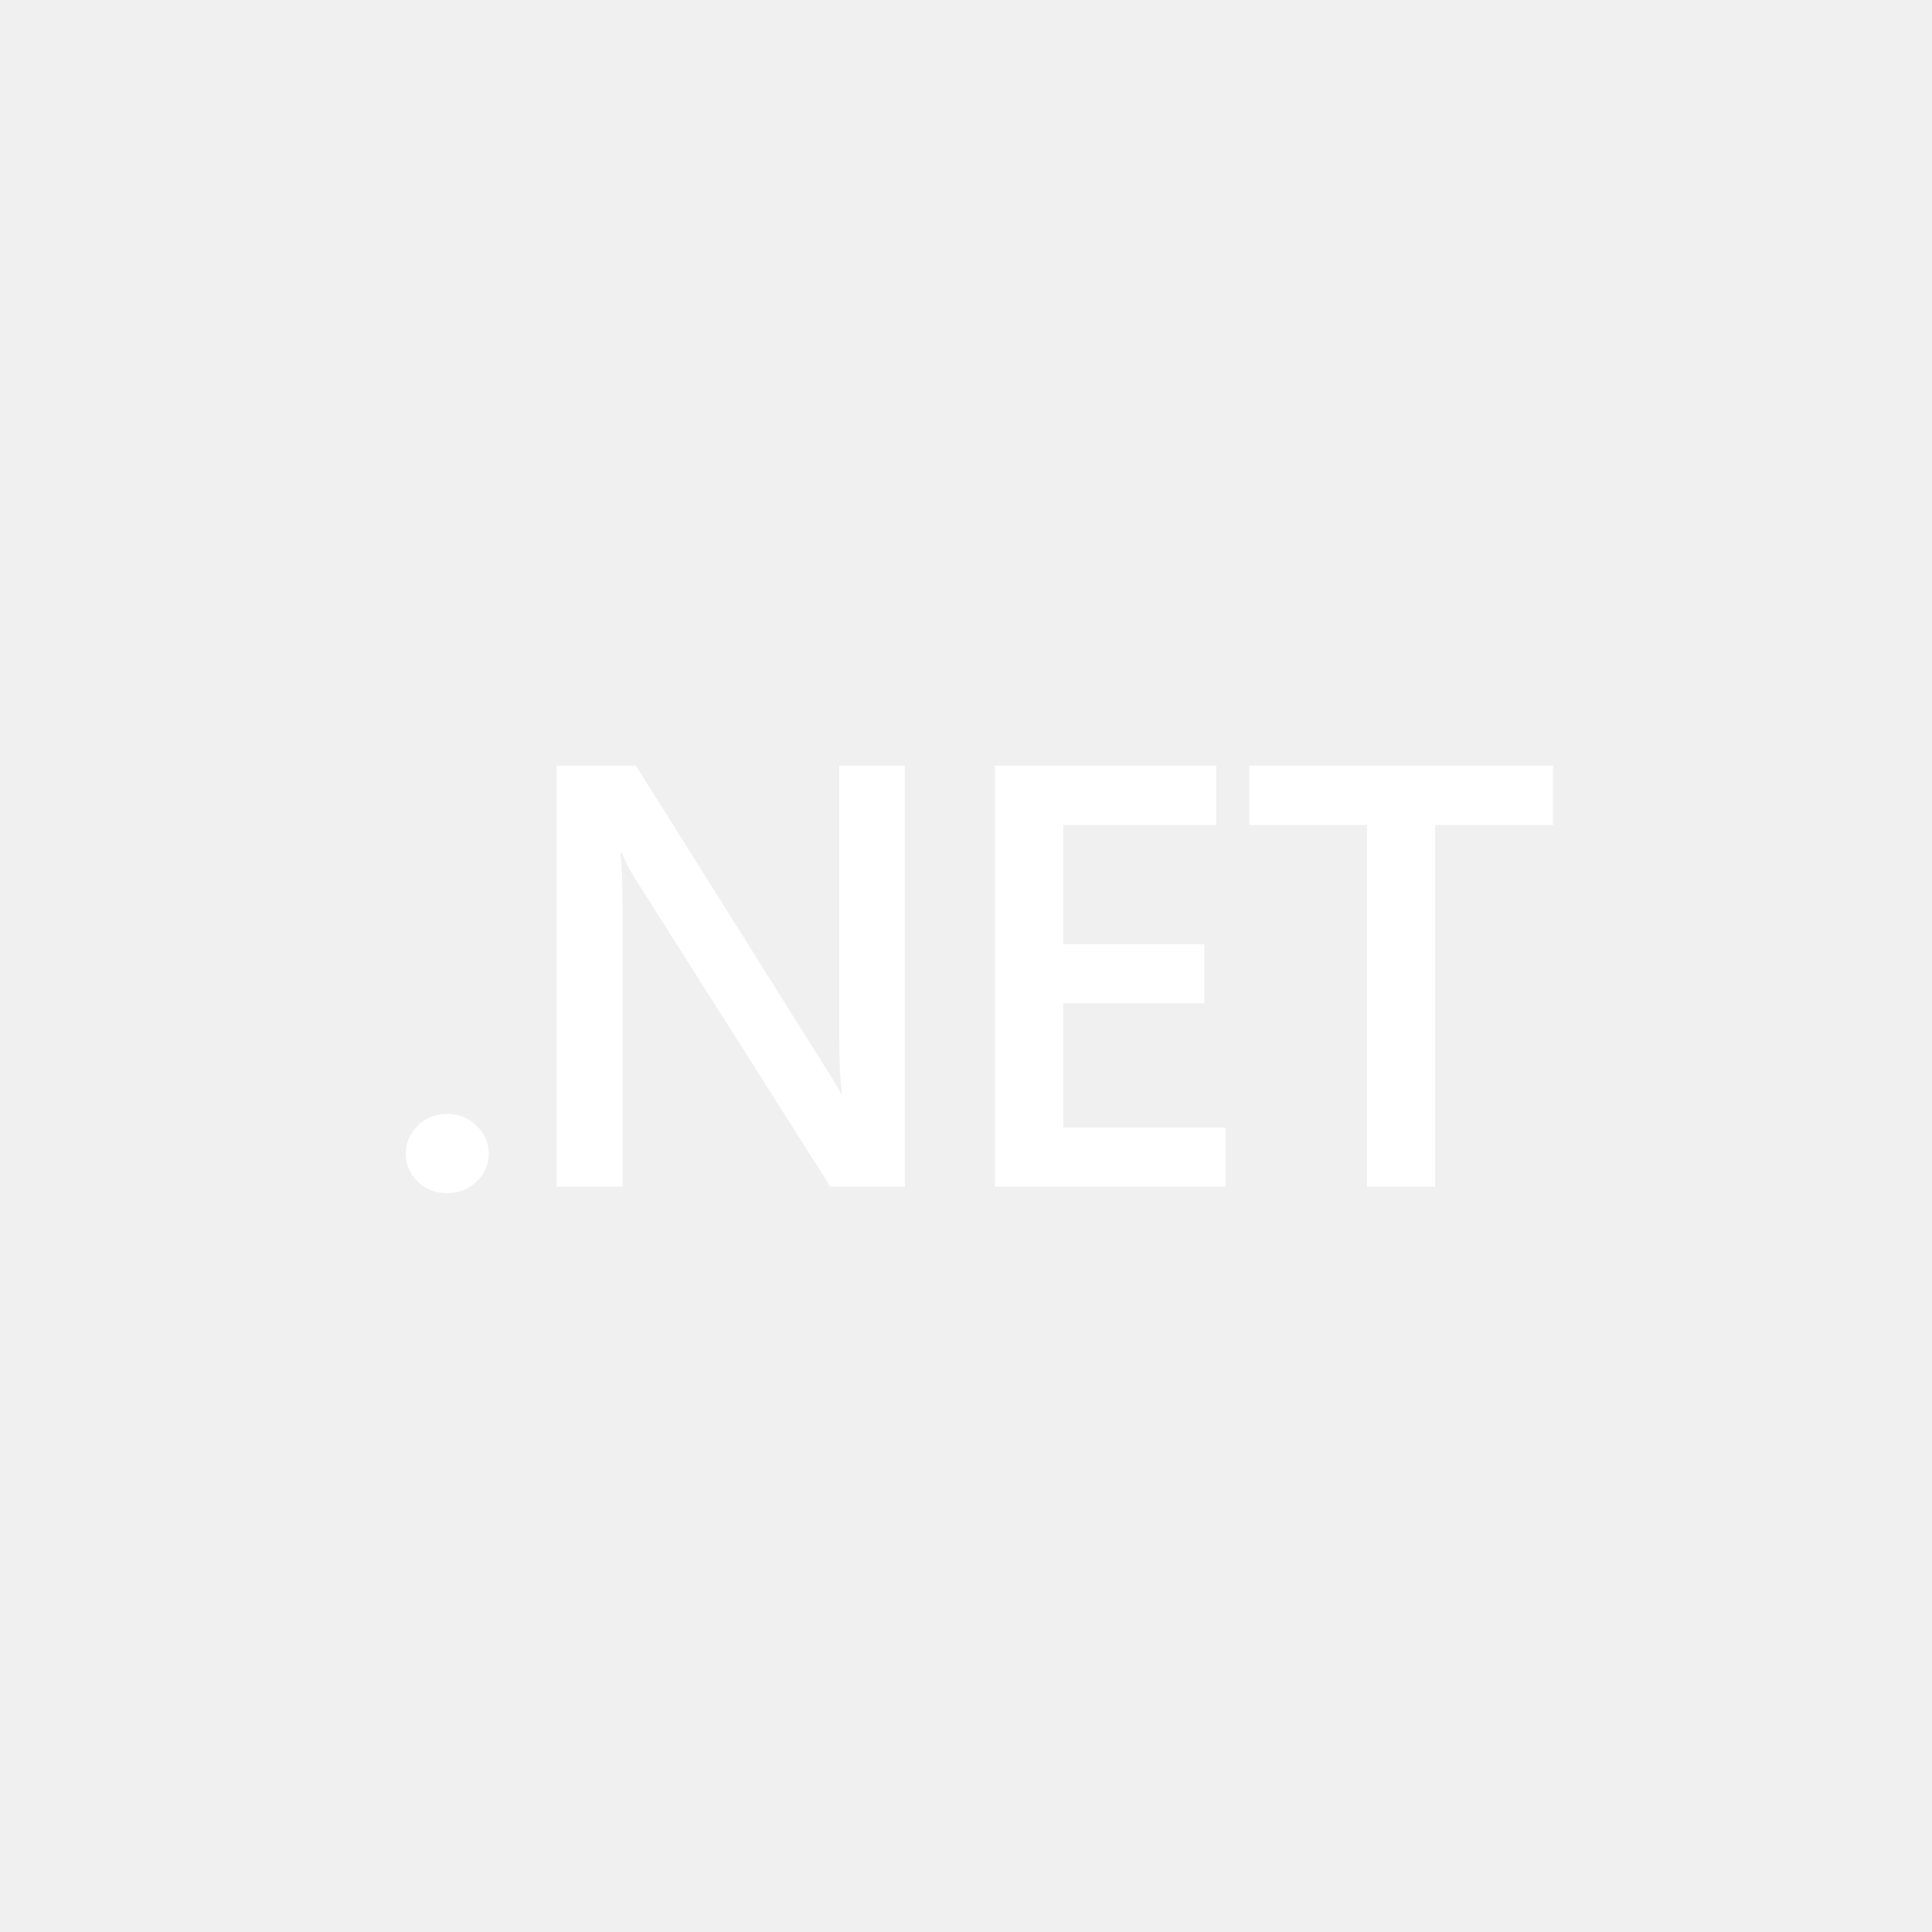
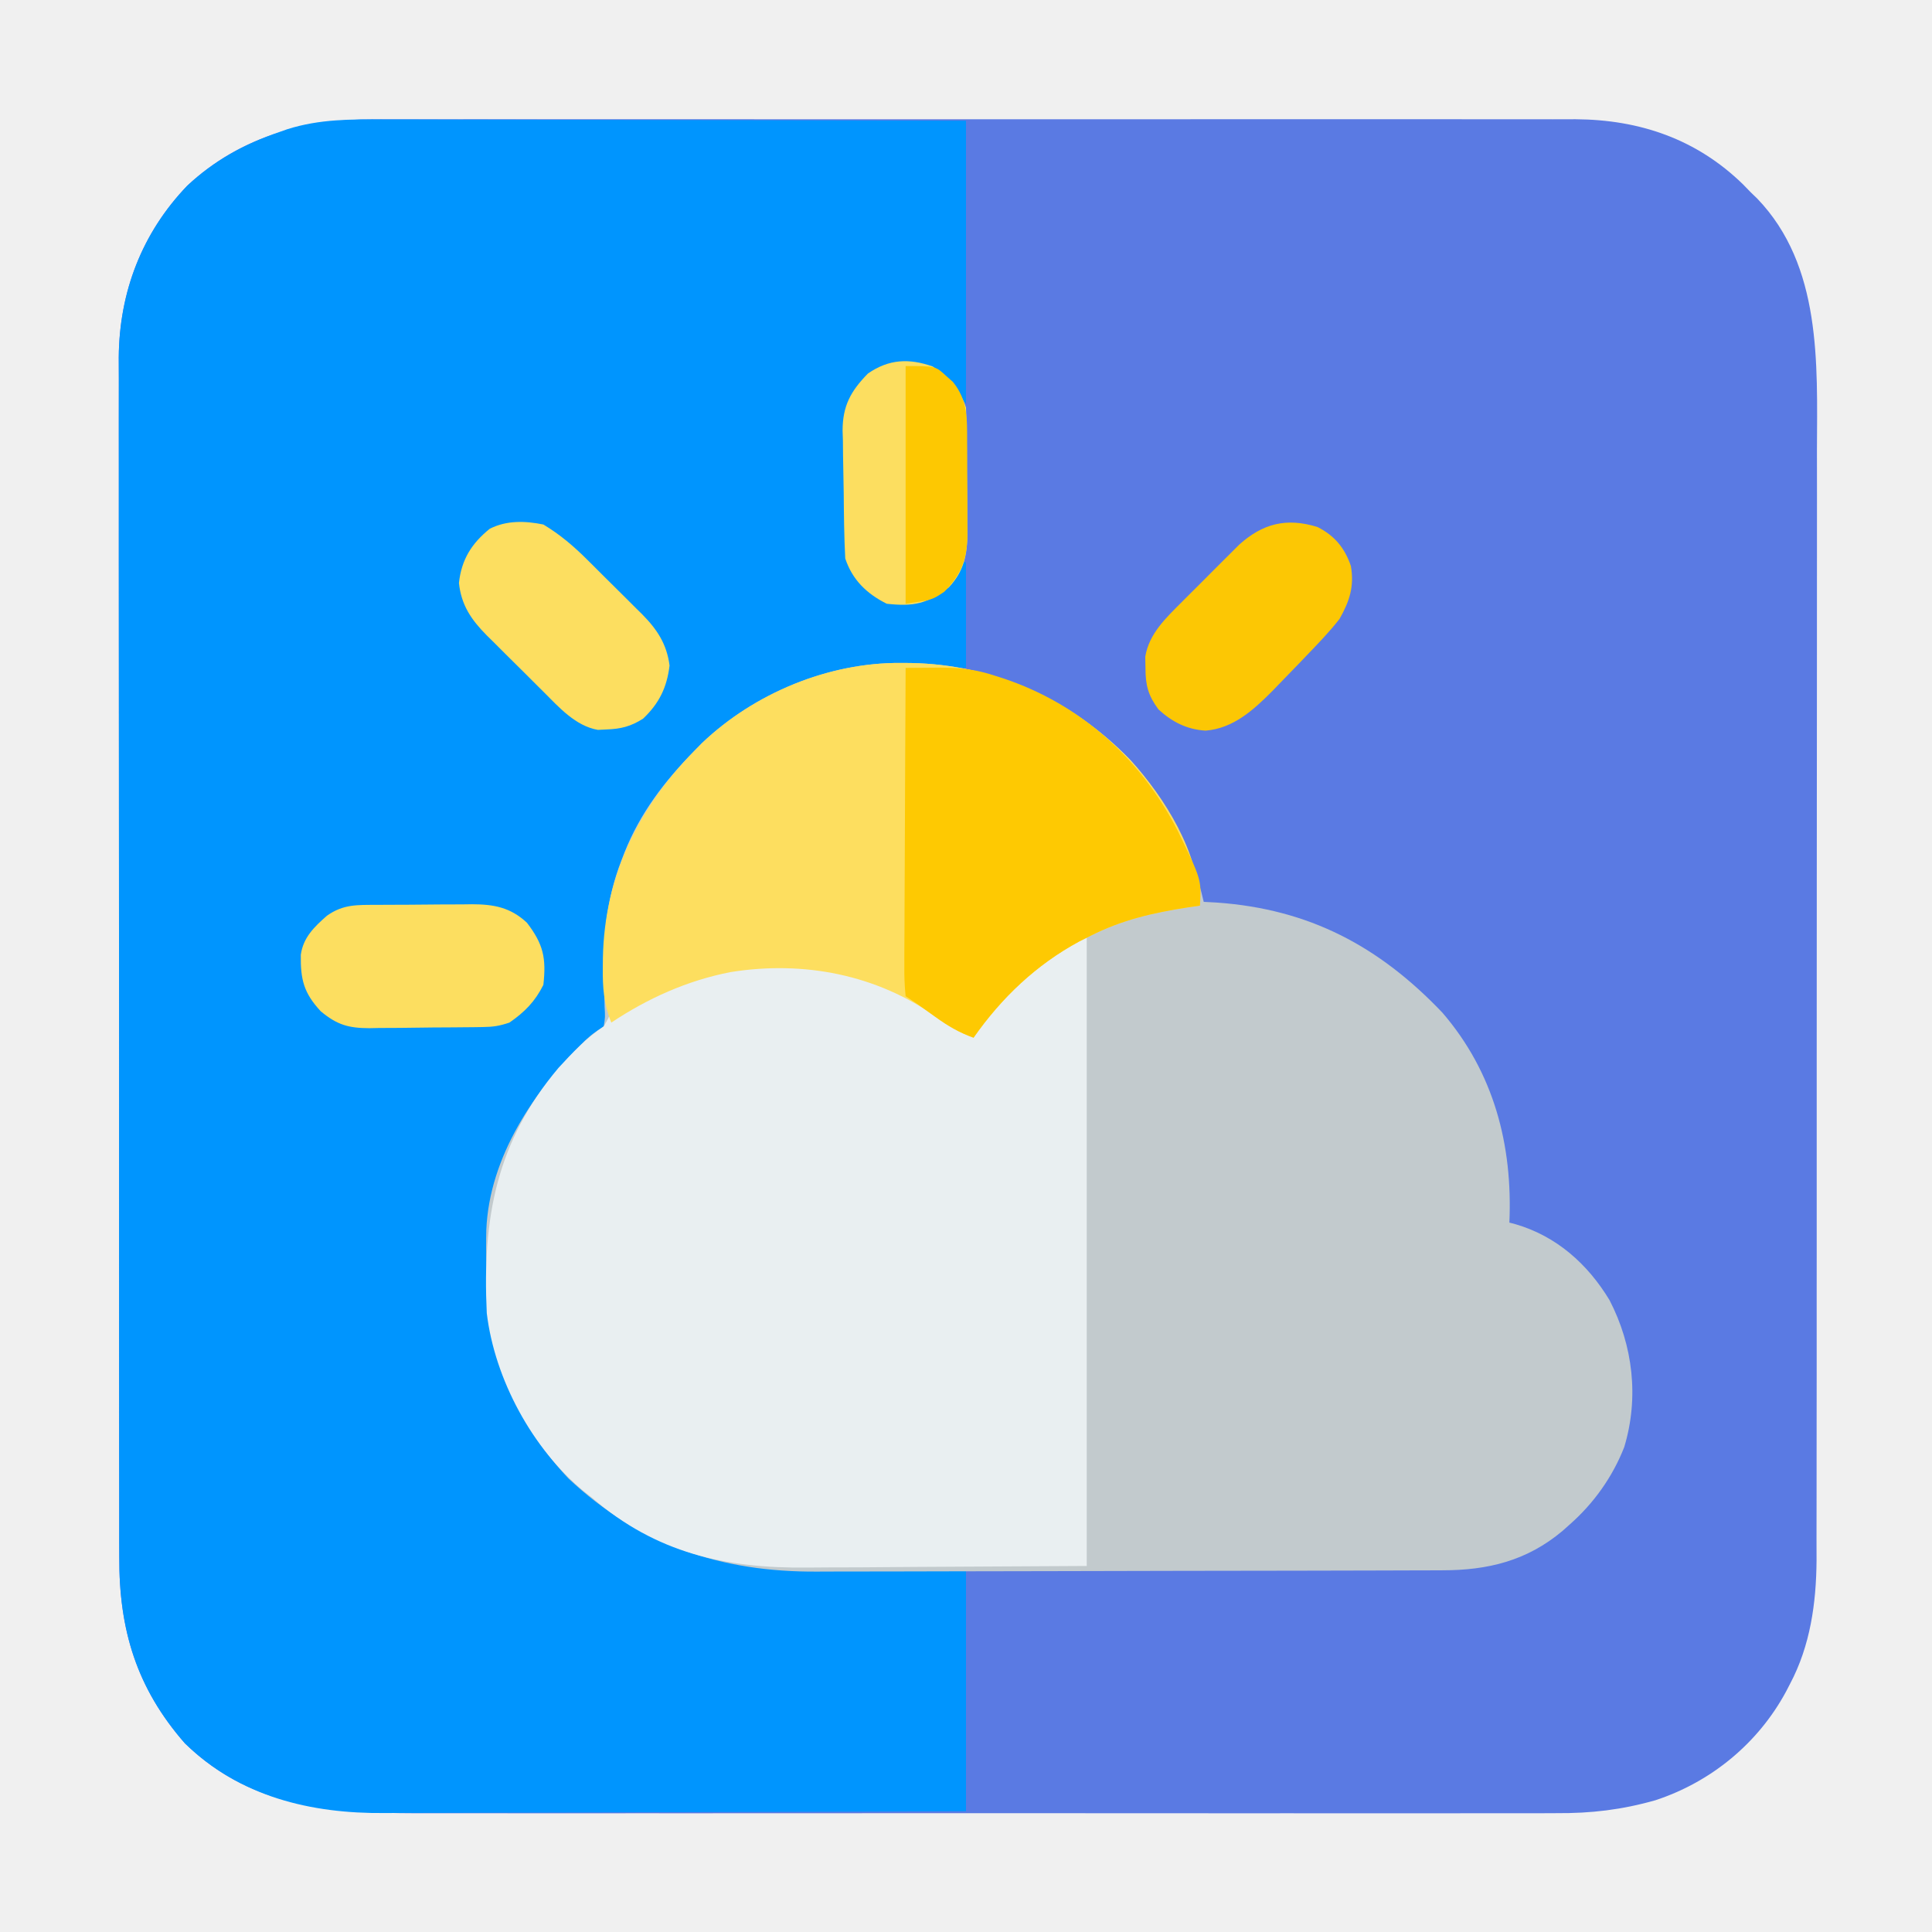
- <svg xmlns="http://www.w3.org/2000/svg" width="456" height="456" viewBox="0 0 456 456" version="1.1" xml:space="preserve" style="fill-rule:evenodd;clip-rule:evenodd;stroke-linejoin:round;stroke-miterlimit:2;">
-   <path d="m 105.5,281.609 c -2.703,0 -5.001,-0.9 -6.893,-2.702 -1.892,-1.848 -2.838,-4.042 -2.838,-6.582 0,-2.587 0.946,-4.804 2.838,-6.652 1.892,-1.848 4.19,-2.772 6.893,-2.772 2.748,0 5.068,0.924 6.96,2.772 1.937,1.848 2.906,4.064 2.906,6.652 0,2.54 -0.968,4.734 -2.906,6.582 -1.892,1.802 -4.212,2.702 -6.96,2.702 z" style="fill:#ffffff;fill-rule:nonzero;stroke-width:0.838" />
-   <path d="M 213.561,280.084 H 195.99 L 149.7,207.054 c -1.171,-1.848 -2.14,-3.765 -2.906,-5.751 h -0.406 c 0.361,2.125 0.541,6.675 0.541,13.65 v 65.132 h -15.543 v -99.36 h 18.719 l 44.737,71.298 c 1.892,2.957 3.109,4.989 3.649,6.098 h 0.27 c -0.45,-2.632 -0.676,-7.09 -0.676,-13.373 v -64.023 h 15.476 z" style="fill:#ffffff;fill-rule:nonzero;stroke-width:0.838" />
-   <path d="m 289.251,280.084 h -54.401 v -99.36 h 52.238 v 13.997 h -36.154 v 28.131 h 33.316 v 13.927 h -33.316 v 29.378 h 38.316 z" style="fill:#ffffff;fill-rule:nonzero;stroke-width:0.838" />
-   <path d="M 366.565,194.721 H 338.722 v 85.363 h -16.084 v -85.363 h -27.775 v -13.997 h 71.701 z" style="fill:#ffffff;fill-rule:nonzero;stroke-width:0.838" />
+ <svg xmlns="http://www.w3.org/2000/svg" version="1.1" width="512" height="512">
+   <path d="M0 0 C1.416 -0.003 2.832 -0.008 4.247 -0.014 C8.11 -0.027 11.973 -0.021 15.835 -0.011 C20.012 -0.004 24.189 -0.015 28.365 -0.023 C36.537 -0.036 44.708 -0.034 52.879 -0.025 C59.523 -0.018 66.167 -0.017 72.811 -0.02 C73.758 -0.021 74.705 -0.021 75.681 -0.022 C77.605 -0.023 79.529 -0.024 81.453 -0.025 C99.479 -0.033 117.506 -0.024 135.532 -0.007 C150.985 0.006 166.437 0.004 181.89 -0.01 C199.852 -0.026 217.814 -0.033 235.776 -0.023 C237.693 -0.022 239.611 -0.021 241.528 -0.02 C242.942 -0.02 242.942 -0.02 244.386 -0.019 C251.018 -0.017 257.65 -0.021 264.282 -0.028 C272.37 -0.036 280.457 -0.034 288.545 -0.018 C292.668 -0.01 296.791 -0.007 300.914 -0.017 C304.695 -0.026 308.475 -0.021 312.256 -0.005 C314.258 -0 316.26 -0.01 318.261 -0.02 C335.24 0.089 350.307 5.211 362.631 17.213 C363.326 17.928 364.02 18.644 364.736 19.381 C365.577 20.191 365.577 20.191 366.436 21.018 C383.517 38.817 382.332 64.674 382.245 87.471 C382.233 91.541 382.245 95.611 382.254 99.681 C382.268 107.632 382.261 115.583 382.246 123.533 C382.229 132.808 382.232 142.082 382.236 151.357 C382.242 167.912 382.228 184.467 382.203 201.022 C382.179 217.058 382.172 233.095 382.182 249.131 C382.194 266.631 382.196 284.13 382.181 301.629 C382.18 303.497 382.178 305.365 382.177 307.234 C382.176 308.153 382.175 309.072 382.174 310.018 C382.17 316.472 382.172 322.926 382.176 329.38 C382.181 337.25 382.175 345.12 382.155 352.991 C382.145 357 382.14 361.01 382.148 365.02 C382.155 368.7 382.148 372.379 382.13 376.058 C382.124 378 382.133 379.943 382.142 381.885 C382.061 393.228 380.482 404.507 375.111 414.631 C374.766 415.299 374.42 415.966 374.064 416.654 C366.661 430.378 354.22 440.604 339.444 445.464 C330.537 447.99 322.443 448.954 313.132 448.889 C311.728 448.894 310.325 448.9 308.921 448.908 C305.109 448.924 301.297 448.916 297.485 448.904 C293.356 448.895 289.227 448.909 285.099 448.92 C277.028 448.937 268.957 448.934 260.887 448.922 C254.323 448.913 247.758 448.912 241.194 448.916 C240.257 448.917 239.32 448.917 238.355 448.918 C236.451 448.919 234.547 448.921 232.643 448.922 C214.821 448.933 196.999 448.92 179.177 448.899 C163.912 448.881 148.648 448.884 133.383 448.902 C115.623 448.924 97.863 448.932 80.103 448.92 C78.206 448.919 76.309 448.917 74.412 448.916 C73.479 448.916 72.546 448.915 71.585 448.914 C65.035 448.911 58.486 448.917 51.936 448.926 C43.945 448.937 35.953 448.934 27.962 448.913 C23.891 448.903 19.82 448.898 15.749 448.912 C-8.584 448.985 -31.659 448.528 -50.264 430.381 C-63.092 415.729 -67.741 400.24 -67.651 381.01 C-67.656 379.595 -67.661 378.18 -67.668 376.765 C-67.682 372.908 -67.678 369.052 -67.67 365.195 C-67.666 361.023 -67.678 356.851 -67.689 352.68 C-67.706 344.519 -67.707 336.358 -67.701 328.198 C-67.697 321.562 -67.699 314.925 -67.704 308.289 C-67.705 307.343 -67.706 306.397 -67.706 305.422 C-67.708 303.499 -67.709 301.576 -67.711 299.654 C-67.725 281.643 -67.719 263.633 -67.708 245.623 C-67.698 229.166 -67.711 212.709 -67.735 196.252 C-67.759 179.331 -67.769 162.41 -67.762 145.488 C-67.759 135.998 -67.761 126.507 -67.778 117.017 C-67.793 108.938 -67.794 100.859 -67.776 92.78 C-67.768 88.662 -67.765 84.545 -67.781 80.428 C-67.795 76.65 -67.79 72.873 -67.771 69.095 C-67.765 67.1 -67.779 65.105 -67.794 63.11 C-67.654 45.799 -61.671 30.136 -49.639 17.596 C-35.775 4.667 -18.57 -0.096 0 0 Z " fill="#5A7AE3" transform="translate(99.26366,31.61905)" />
+   <path d="M0 0 C1.686 0.001 3.373 0 5.059 -0.001 C9.606 -0.002 14.152 0.015 18.699 0.036 C23.462 0.055 28.226 0.057 32.989 0.06 C41.995 0.07 51.001 0.094 60.007 0.125 C72.186 0.164 84.366 0.181 96.545 0.198 C115.715 0.226 134.884 0.286 154.054 0.341 C154.054 25.091 154.054 49.841 154.054 75.341 C152.734 73.691 151.414 72.041 150.054 70.341 C145.531 66.369 142.297 64.962 136.179 65.063 C131.234 65.709 128.098 68.077 124.982 71.848 C122.507 76.332 122.491 79.654 122.558 84.684 C122.556 85.572 122.555 86.459 122.553 87.373 C122.555 89.242 122.567 91.112 122.587 92.981 C122.616 95.832 122.608 98.681 122.595 101.532 C122.601 103.354 122.61 105.175 122.62 106.997 C122.617 107.844 122.614 108.691 122.611 109.564 C122.691 114.555 123.296 118.016 126.054 122.341 C130.979 126.785 134.008 127.702 140.515 127.618 C144.279 127.207 146.272 125.858 149.054 123.341 C150.448 121.382 151.797 119.389 153.054 117.341 C153.384 117.341 153.714 117.341 154.054 117.341 C154.054 126.581 154.054 135.821 154.054 145.341 C149.908 145.258 145.763 145.176 141.491 145.091 C117.642 144.96 97.716 153.206 80.304 169.653 C75.73 174.407 72.302 179.618 69.054 185.341 C68.591 186.154 68.128 186.967 67.652 187.805 C62.167 198.091 58.585 209.403 59.378 221.106 C60.521 239.325 60.521 239.325 56.702 244.001 C54.71 245.891 52.544 247.46 50.296 249.032 C38.85 257.183 31.198 273.806 28.488 287.36 C27.766 292.846 27.734 298.378 27.679 303.903 C27.665 304.944 27.651 305.985 27.636 307.057 C27.757 326.459 36.237 345.929 49.554 359.966 C62.074 371.859 76.381 378.644 93.054 382.341 C93.829 382.516 94.604 382.692 95.402 382.873 C98.23 383.372 100.891 383.501 103.762 383.546 C105.467 383.576 105.467 383.576 107.206 383.607 C108.389 383.624 109.573 383.64 110.792 383.657 C112.436 383.685 112.436 383.685 114.113 383.714 C118.197 383.782 122.282 383.842 126.366 383.903 C135.503 384.047 144.64 384.192 154.054 384.341 C154.054 405.461 154.054 426.581 154.054 448.341 C132.295 448.431 110.537 448.505 88.778 448.548 C78.674 448.568 68.57 448.596 58.466 448.642 C49.652 448.682 40.839 448.708 32.026 448.717 C27.365 448.722 22.705 448.734 18.044 448.763 C13.644 448.791 9.245 448.799 4.846 448.793 C3.243 448.794 1.64 448.802 0.038 448.817 C-19.614 448.998 -38.434 444.496 -52.946 430.341 C-65.774 415.689 -70.423 400.199 -70.334 380.97 C-70.338 379.555 -70.343 378.14 -70.35 376.725 C-70.364 372.868 -70.36 369.011 -70.353 365.155 C-70.348 360.983 -70.361 356.811 -70.371 352.639 C-70.388 344.479 -70.389 336.318 -70.384 328.157 C-70.38 321.521 -70.381 314.885 -70.386 308.249 C-70.387 307.302 -70.388 306.356 -70.389 305.381 C-70.39 303.459 -70.392 301.536 -70.393 299.613 C-70.407 281.603 -70.402 263.593 -70.39 245.582 C-70.38 229.125 -70.393 212.669 -70.417 196.212 C-70.441 179.291 -70.451 162.369 -70.444 145.448 C-70.441 135.957 -70.443 126.467 -70.461 116.976 C-70.475 108.897 -70.476 100.818 -70.459 92.739 C-70.45 88.622 -70.448 84.505 -70.463 80.388 C-70.477 76.61 -70.472 72.833 -70.453 69.055 C-70.448 67.06 -70.461 65.064 -70.476 63.069 C-70.337 45.758 -64.353 30.096 -52.321 17.555 C-45.131 10.85 -37.233 6.505 -27.946 3.341 C-26.888 2.967 -26.888 2.967 -25.809 2.585 C-17.226 -0.128 -8.889 -0.063 0 0 Z " fill="#0095FE" transform="translate(101.946,31.65942)" />
+   <path d="M0 0 C1.308 0.007 1.308 0.007 2.643 0.015 C24.943 0.415 45.398 9.761 60.834 25.698 C70.434 36.185 77.168 49.502 80.312 63.312 C81.464 63.376 82.615 63.439 83.801 63.504 C108.232 65.232 126.768 75.037 143.566 92.68 C157.218 108.548 162.218 127.772 161.312 148.312 C161.869 148.459 162.426 148.606 163 148.758 C173.798 151.932 182.047 159.25 187.855 168.867 C194.085 180.888 195.706 194.724 191.75 207.812 C188.661 215.709 183.671 222.711 177.312 228.312 C176.678 228.877 176.044 229.442 175.391 230.023 C165.968 237.942 155.629 240.463 143.492 240.46 C142.723 240.463 141.954 240.467 141.162 240.471 C138.595 240.482 136.027 240.486 133.46 240.49 C131.615 240.496 129.769 240.502 127.924 240.509 C121.87 240.53 115.816 240.541 109.762 240.551 C107.671 240.555 105.581 240.559 103.491 240.563 C93.662 240.582 83.834 240.596 74.006 240.605 C62.695 240.614 51.384 240.641 40.073 240.681 C31.31 240.712 22.547 240.726 13.784 240.73 C8.561 240.732 3.337 240.741 -1.886 240.766 C-6.81 240.789 -11.734 240.793 -16.658 240.783 C-18.452 240.783 -20.246 240.789 -22.04 240.803 C-47.503 240.988 -69.205 233.815 -88.082 216.082 C-105.879 197.164 -110.429 175.352 -109.811 150.215 C-108.991 130.895 -97.095 113.232 -83.668 100.09 C-81.688 98.312 -81.688 98.312 -78.688 96.312 C-78.303 93.875 -78.303 93.875 -78.465 91.035 C-78.493 89.427 -78.493 89.427 -78.521 87.787 C-78.573 86.098 -78.573 86.098 -78.625 84.375 C-78.939 73.081 -78.094 62.909 -74 52.312 C-73.608 51.291 -73.608 51.291 -73.208 50.25 C-69.011 39.724 -62.597 31.356 -54.688 23.312 C-54 22.613 -53.313 21.913 -52.605 21.191 C-38.745 8 -19.105 -0.129 0 0 Z " fill="#C2CACD" transform="translate(238.6875,175.6875)" />
+   <path d="M0 0 C0 55.11 0 110.22 0 167 C-22.553 167.124 -22.553 167.124 -45.562 167.25 C-50.281 167.286 -55 167.323 -59.862 167.36 C-65.697 167.378 -65.697 167.378 -68.443 167.382 C-70.33 167.388 -72.217 167.402 -74.104 167.422 C-95.791 167.646 -114.111 163.599 -131 149 C-132.104 148.128 -132.104 148.128 -133.23 147.238 C-146.881 136.031 -156.902 117.534 -159 100 C-160.193 74.924 -156.497 54.586 -140 35 C-136.258 30.941 -132.604 27.069 -128 24 C-126.808 21.95 -126.808 21.95 -126 20 C-125.505 20.99 -125.505 20.99 -125 22 C-124.49 21.625 -123.979 21.25 -123.453 20.863 C-106.936 9.237 -86.543 5.33 -66.688 8.688 C-52.802 12.135 -41.726 19.154 -30 27 C-29.732 26.416 -29.464 25.832 -29.188 25.23 C-24.907 17.19 -9.823 0 0 0 Z " fill="#E9EFF1" transform="translate(288,248)" />
+   <path d="M0 0 C1.308 0.007 1.308 0.007 2.643 0.015 C24.943 0.415 45.398 9.761 60.834 25.698 C70.083 35.802 79.066 50.278 79.312 64.312 C78.225 64.471 77.137 64.63 76.016 64.793 C66.85 66.212 58.659 68.087 50.312 72.312 C49.329 72.805 48.345 73.297 47.332 73.805 C35.912 79.98 26.756 88.697 19.312 99.312 C15.625 97.99 12.808 96.353 9.688 94 C-6.33 82.552 -25.76 78.836 -45.078 81.926 C-56.502 84.144 -67.013 88.863 -76.688 95.312 C-78.705 90.276 -79.004 85.96 -78.938 80.625 C-78.929 79.823 -78.921 79.022 -78.913 78.196 C-78.509 56.716 -69.66 38.539 -54.688 23.312 C-54 22.613 -53.313 21.913 -52.605 21.191 C-38.745 8 -19.105 -0.129 0 0 Z " fill="#FDDE5F" transform="translate(238.6875,175.6875)" />
+   <path d="M0 0 C2.402 -0.023 4.803 -0.04 7.205 -0.053 C8.218 -0.064 8.218 -0.064 9.253 -0.075 C14.368 -0.096 18.792 0.45 23.625 2.062 C24.33 2.286 25.036 2.509 25.762 2.739 C46.318 9.571 62.34 24.023 72.123 43.193 C78.403 56.131 78.403 56.131 78 63 C76.368 63.238 76.368 63.238 74.703 63.48 C65.538 64.9 57.347 66.775 49 71 C48.016 71.492 47.033 71.985 46.02 72.492 C34.6 78.667 25.444 87.385 18 98 C14.182 96.632 11.159 94.87 7.875 92.5 C7.027 91.892 6.179 91.283 5.305 90.656 C4.544 90.11 3.784 89.563 3 89 C2.01 88.34 1.02 87.68 0 87 C-0.286 84.189 -0.378 81.599 -0.341 78.787 C-0.341 77.938 -0.341 77.089 -0.342 76.214 C-0.34 73.4 -0.316 70.587 -0.293 67.773 C-0.287 65.826 -0.283 63.878 -0.28 61.93 C-0.269 56.798 -0.239 51.665 -0.206 46.533 C-0.175 41.298 -0.162 36.063 -0.146 30.828 C-0.114 20.552 -0.063 10.276 0 0 Z " fill="#FEC902" transform="translate(240,177)" />
+   <path d="M0 0 C0.893 -0.006 1.786 -0.011 2.706 -0.017 C4.599 -0.027 6.492 -0.033 8.385 -0.037 C11.271 -0.047 14.157 -0.078 17.043 -0.109 C18.883 -0.116 20.723 -0.121 22.562 -0.125 C23.422 -0.137 24.282 -0.15 25.167 -0.162 C30.912 -0.141 35.316 0.654 39.691 4.738 C44.044 10.431 44.836 14.075 44.047 21.203 C41.834 25.628 39.099 28.398 35.047 31.203 C32.375 32.094 30.781 32.342 28.038 32.38 C27.237 32.393 26.435 32.406 25.61 32.419 C24.316 32.43 24.316 32.43 22.996 32.441 C22.105 32.449 21.213 32.458 20.294 32.466 C18.407 32.48 16.52 32.49 14.633 32.498 C11.756 32.515 8.879 32.559 6.002 32.604 C4.167 32.614 2.331 32.622 0.496 32.629 C-0.36 32.646 -1.217 32.664 -2.099 32.682 C-7.554 32.662 -10.618 31.818 -14.953 28.203 C-19.44 23.352 -20.333 19.83 -20.234 13.227 C-19.597 8.638 -16.667 5.832 -13.328 2.891 C-8.942 -0.226 -5.234 0.026 0 0 Z " fill="#FCDE60" transform="translate(99.95312,239.7969)" />
+   <path d="M0 0 C4.576 2.293 7.252 5.594 8.871 10.344 C9.794 15.765 8.534 19.619 5.871 24.344 C3.117 27.895 -0.021 31.102 -3.129 34.344 C-3.676 34.918 -4.223 35.493 -4.787 36.084 C-6.577 37.953 -8.382 39.807 -10.191 41.656 C-10.756 42.243 -11.321 42.829 -11.904 43.434 C-16.915 48.484 -22.285 53.384 -29.629 53.969 C-34.58 53.669 -38.492 51.677 -42.129 48.344 C-44.851 44.651 -45.561 41.97 -45.566 37.406 C-45.586 36.407 -45.605 35.408 -45.625 34.379 C-44.626 28.269 -40.121 24.081 -35.883 19.832 C-35.39 19.337 -34.897 18.842 -34.389 18.332 C-33.353 17.296 -32.315 16.261 -31.275 15.229 C-29.692 13.657 -28.12 12.074 -26.549 10.49 C-25.536 9.479 -24.522 8.467 -23.508 7.457 C-22.596 6.547 -21.684 5.638 -20.744 4.7 C-14.488 -0.937 -8.194 -2.526 0 0 Z " fill="#FCC704" transform="translate(349.1289,139.6562)" />
+   <path d="M0 0 C4.233 2.822 7.172 5.952 8.812 10.875 C8.934 13.827 9.001 16.754 9.016 19.707 C9.021 20.576 9.027 21.446 9.033 22.341 C9.042 24.181 9.049 26.022 9.053 27.862 C9.062 30.666 9.093 33.471 9.125 36.275 C9.132 38.065 9.137 39.855 9.141 41.645 C9.153 42.479 9.165 43.314 9.178 44.174 C9.157 49.845 8.305 54.205 4.277 58.52 C-1.415 62.873 -5.06 63.665 -12.188 62.875 C-17.503 60.217 -21.29 56.568 -23.188 50.875 C-23.49 45.109 -23.544 39.344 -23.593 33.571 C-23.614 31.657 -23.648 29.744 -23.695 27.831 C-23.762 25.06 -23.79 22.291 -23.809 19.52 C-23.836 18.673 -23.864 17.827 -23.893 16.956 C-23.871 10.417 -21.743 6.531 -17.188 1.875 C-11.636 -1.987 -6.242 -2.203 0 0 Z " fill="#FCDE60" transform="translate(247.1875,97.125)" />
+   <path d="M0 0 C4.425 2.658 8.1 5.793 11.73 9.43 C12.506 10.199 12.506 10.199 13.297 10.984 C14.381 12.062 15.463 13.143 16.542 14.226 C18.185 15.872 19.841 17.505 21.498 19.137 C22.555 20.192 23.612 21.248 24.668 22.305 C25.159 22.786 25.649 23.268 26.155 23.764 C30.168 27.831 32.697 31.664 33.438 37.375 C32.735 43.197 30.691 47.392 26.438 51.438 C23.175 53.529 20.498 54.187 16.688 54.312 C15.58 54.369 15.58 54.369 14.449 54.426 C8.534 53.397 4.151 48.459 0.051 44.352 C-0.489 43.817 -1.028 43.282 -1.583 42.73 C-2.714 41.605 -3.843 40.477 -4.969 39.347 C-6.684 37.628 -8.413 35.923 -10.143 34.219 C-11.246 33.118 -12.348 32.016 -13.449 30.914 C-13.962 30.411 -14.474 29.907 -15.002 29.389 C-19.13 25.208 -21.743 21.398 -22.375 15.5 C-21.711 9.304 -19.019 5.016 -14.227 1.141 C-9.778 -1.139 -4.813 -0.977 0 0 Z " fill="#FCDE60" transform="translate(144,139)" />
+   <path d="M0 0 C7.922 0 7.922 0 10.812 2.688 C11.376 3.186 11.939 3.685 12.52 4.199 C16.467 9.001 16.307 14.111 16.301 20.027 C16.305 20.894 16.309 21.76 16.314 22.653 C16.319 24.481 16.32 26.309 16.316 28.137 C16.313 30.925 16.336 33.711 16.361 36.498 C16.364 38.279 16.364 40.059 16.363 41.84 C16.372 42.668 16.382 43.496 16.391 44.35 C16.339 50.891 14.938 55.018 10.25 59.812 C7 62 7 62 0 63 C0 42.21 0 21.42 0 0 Z " fill="#FDC802" transform="translate(240,97)" />
</svg>
